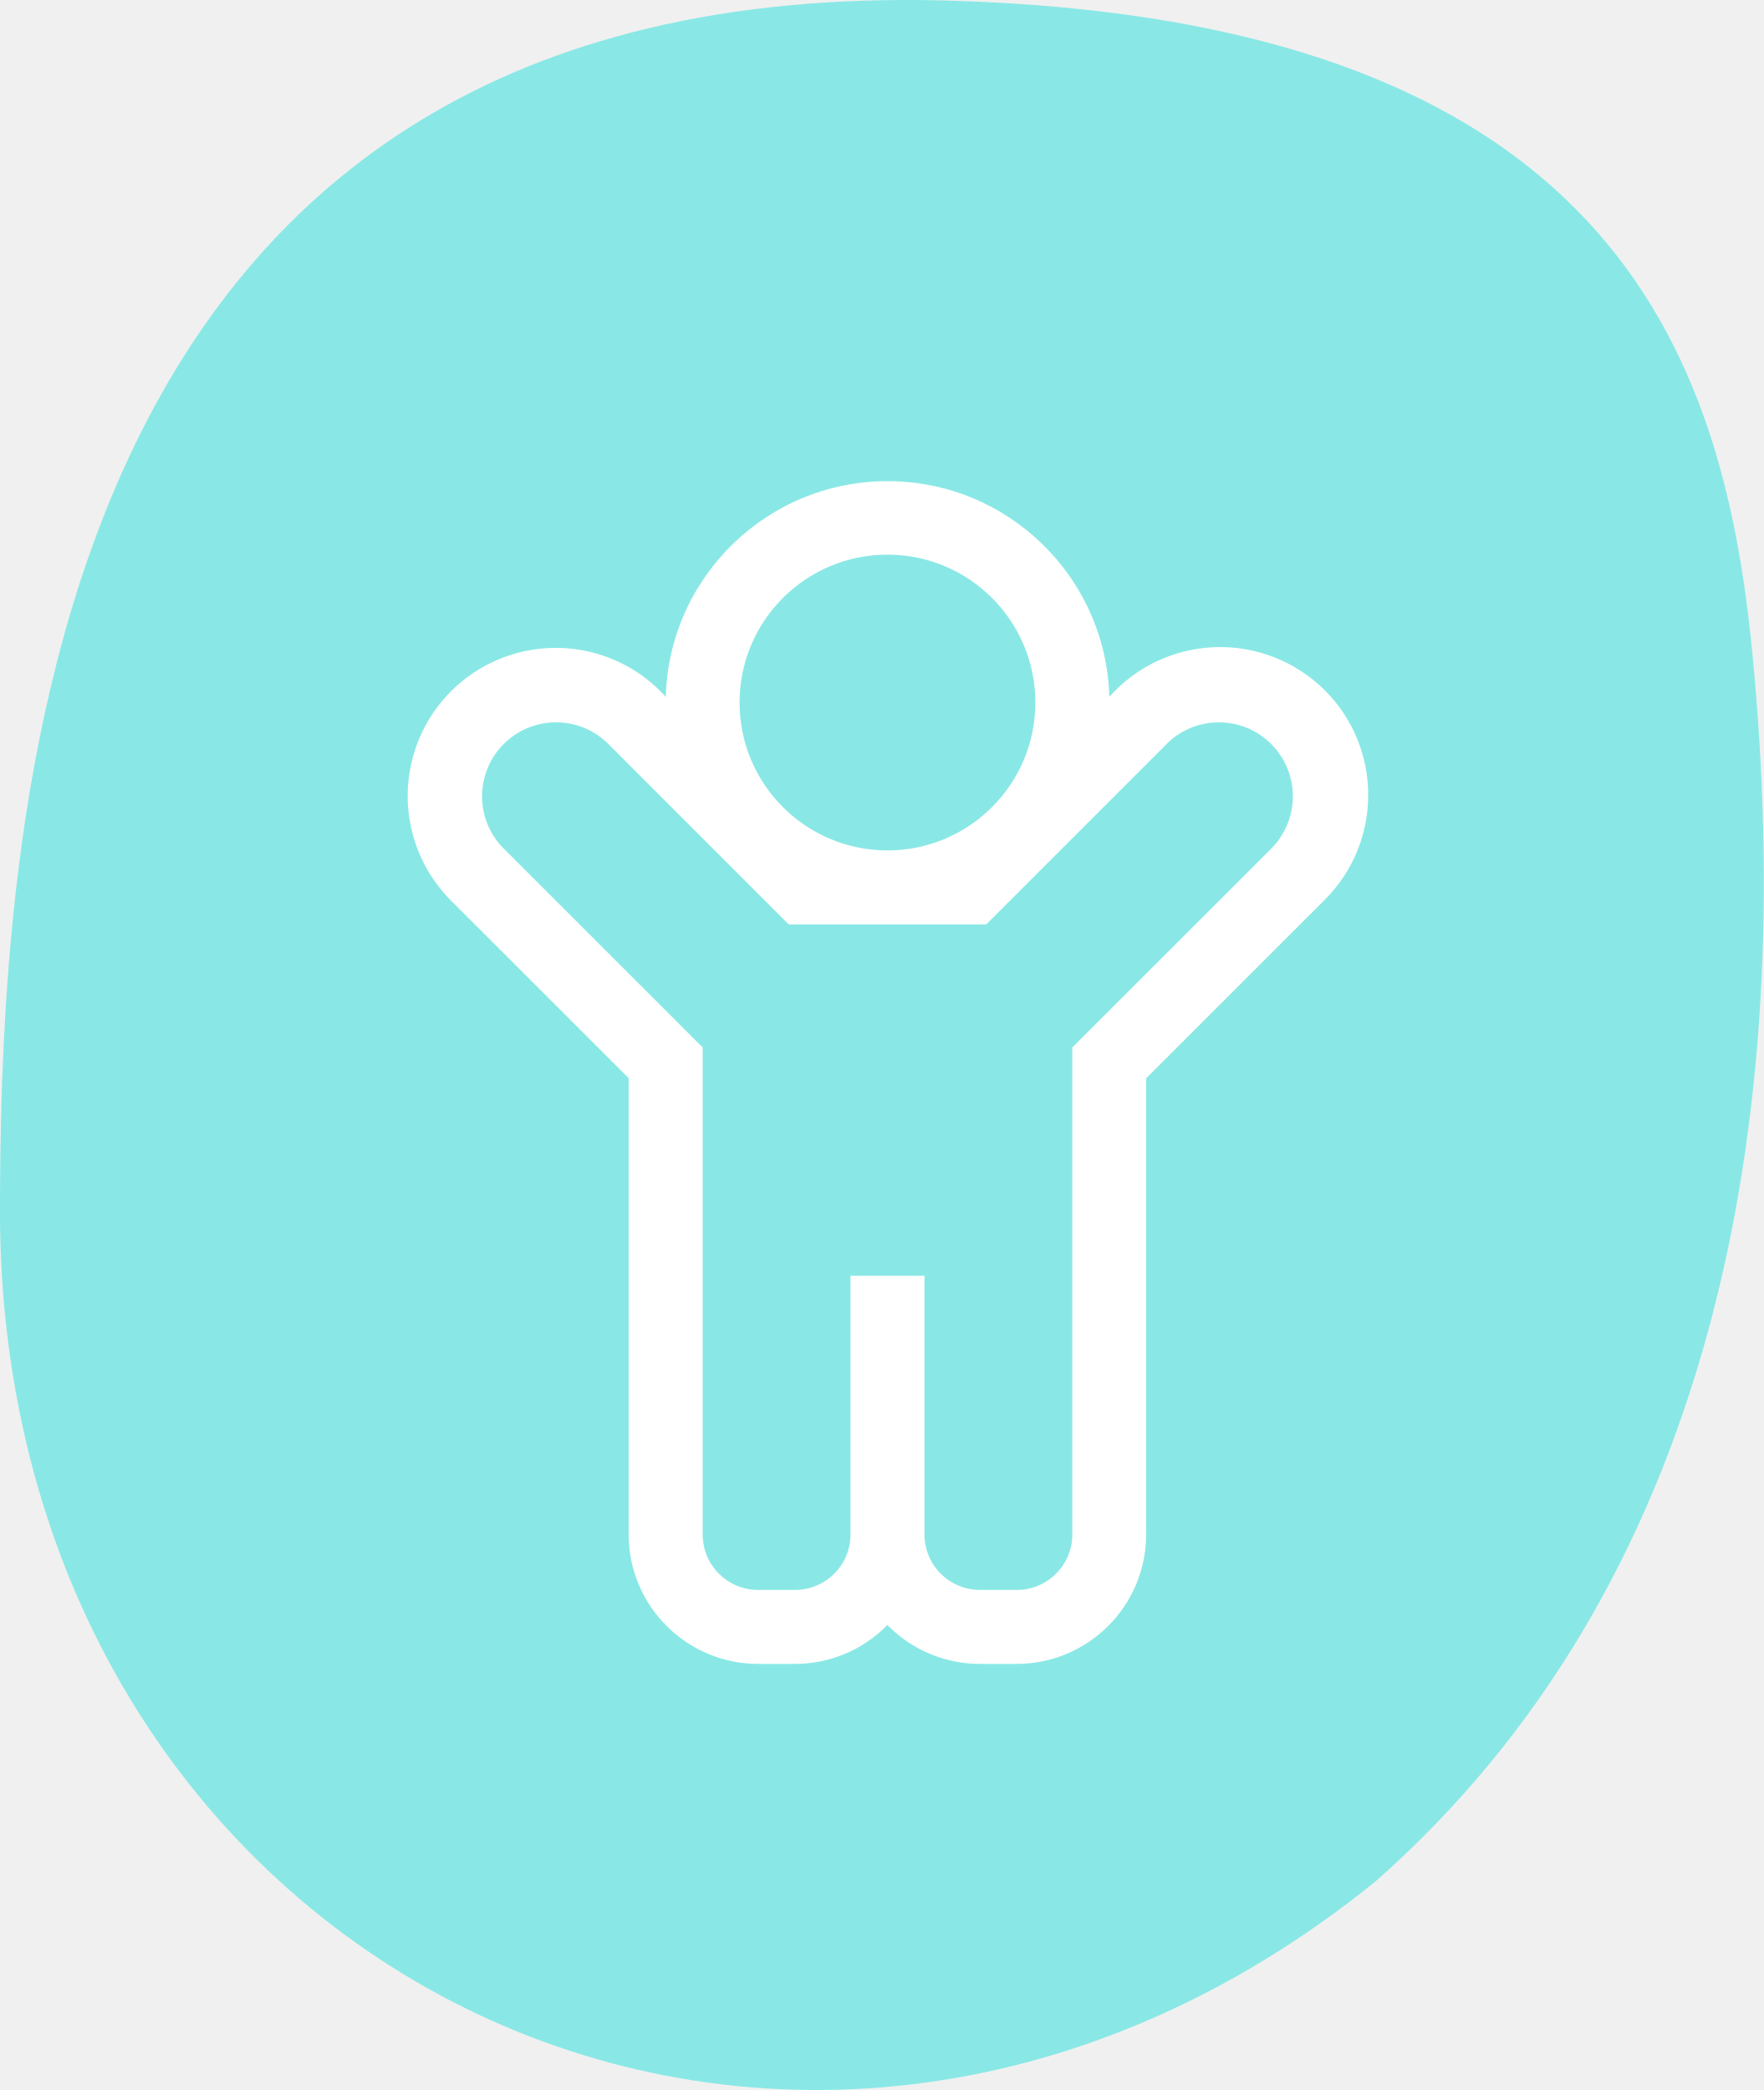
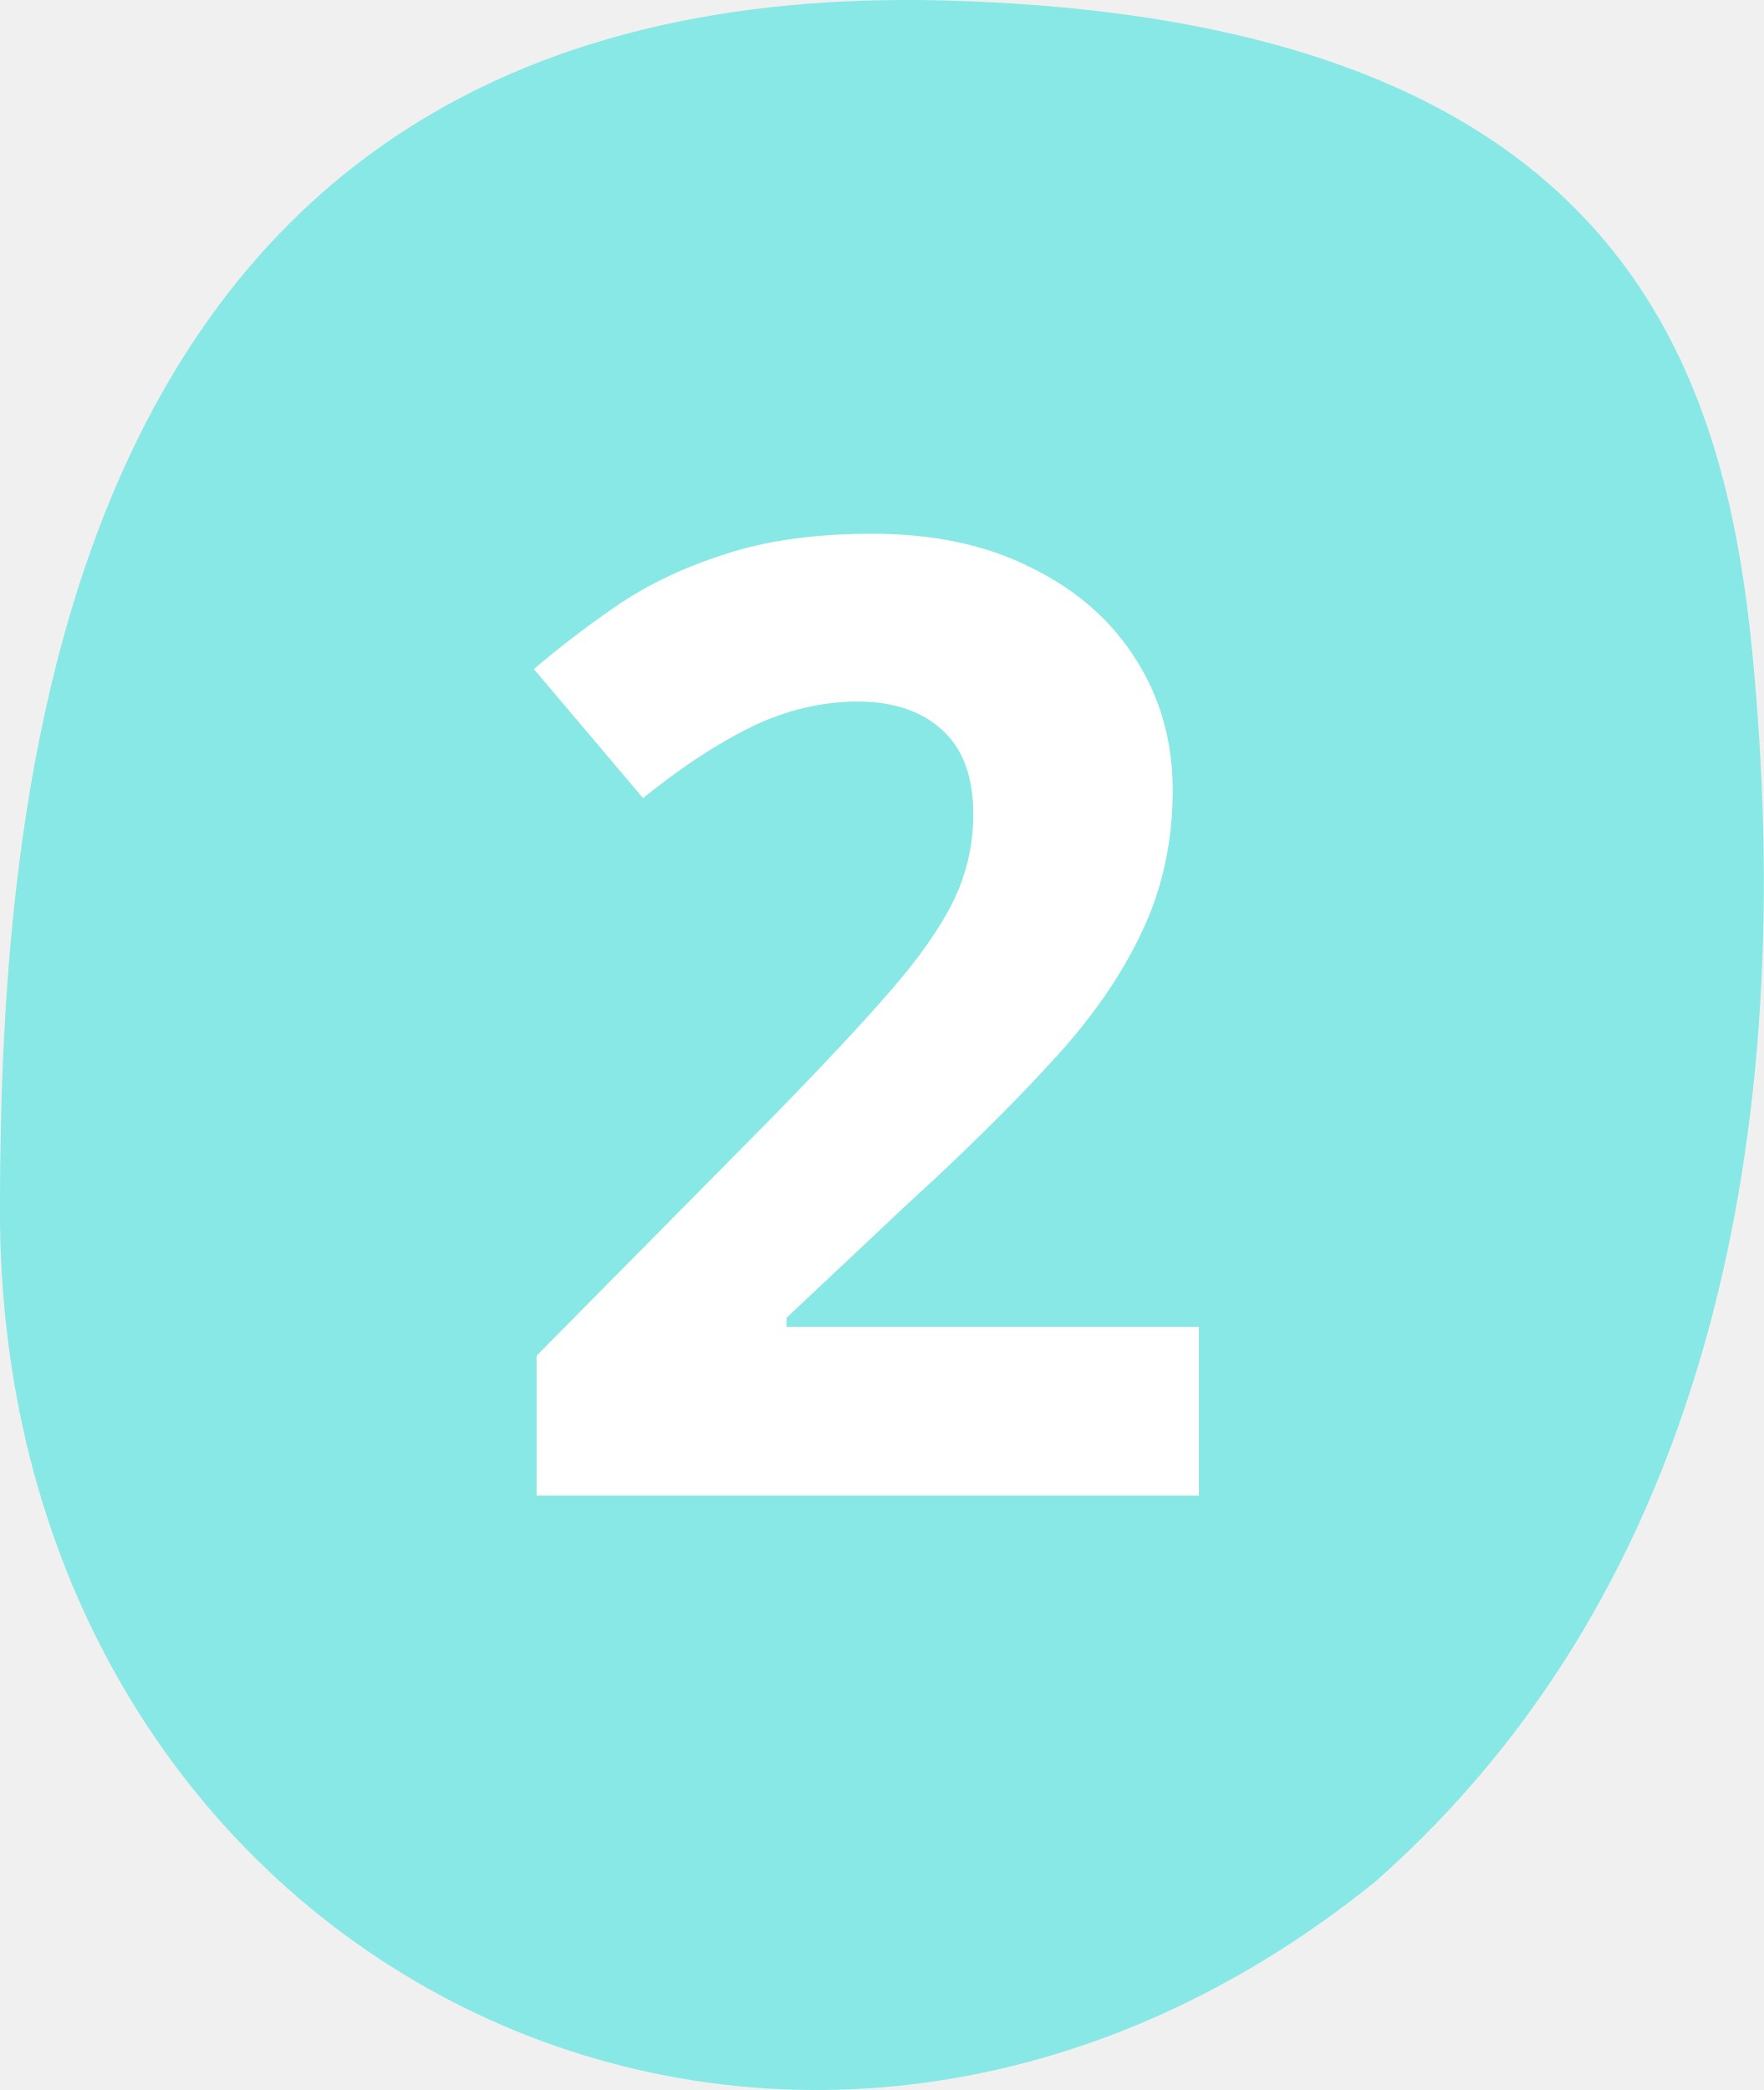
<svg xmlns="http://www.w3.org/2000/svg" width="30.544" height="36.193" viewBox="0 0 30.544 36.193">
-   <defs>
-     <clipPath id="clip-path">
-       <rect id="Rectangle_1452" data-name="Rectangle 1452" width="20.49" height="20.49" transform="translate(0 0)" fill="#fff" stroke="#707070" stroke-width="1" />
-     </clipPath>
-   </defs>
  <g id="Group_4609" data-name="Group 4609" transform="translate(-489.63 -145.101)">
-     <path id="Path_111703" data-name="Path 111703" d="M683.152,535.741c-10.225,8.264-23.844,1.47-23.815-11.666.016-7.2.88-21.337,16.384-20.911,11.487.316,13.456,6.086,13.962,11.3C690.485,522.7,688.968,530.617,683.152,535.741Z" transform="translate(-169.708 -358.054)" fill="#89e8e5" />
-     <g id="Mask_Group_70" data-name="Mask Group 70" transform="translate(494.753 153.425)" clip-path="url(#clip-path)">
-       <path id="child-light" d="M16.9,3.632a2.569,2.569,0,0,0-3.734.111,3.842,3.842,0,0,0-7.681,0A2.564,2.564,0,1,0,1.749,7.254l3.093,3.092v7.9A2.244,2.244,0,0,0,7.083,20.49h.64a2.234,2.234,0,0,0,1.6-.674,2.234,2.234,0,0,0,1.6.674h.64a2.244,2.244,0,0,0,2.241-2.241v-7.9L16.9,7.254a2.564,2.564,0,0,0,0-3.622ZM9.324,1.281A2.561,2.561,0,1,1,6.763,3.842,2.561,2.561,0,0,1,9.324,1.281Zm6.668,5.068L12.525,9.815v8.434a.96.96,0,0,1-.96.96h-.64a.96.96,0,0,1-.96-.96V13.767H8.684v4.482a.96.96,0,0,1-.96.96h-.64a.96.96,0,0,1-.96-.96V9.815L2.656,6.348A1.281,1.281,0,0,1,4.467,4.537L7.613,7.684h3.421l3.147-3.147a1.281,1.281,0,0,1,1.811,1.811Z" transform="translate(0.921 0)" fill="#fff" />
-     </g>
+     <path id="Path_111703" data-name="Path 111703" d="M683.152,535.741c-10.225,8.264-23.844,1.47-23.815-11.666.016-7.2.88-21.337,16.384-20.911,11.487.316,13.456,6.086,13.962,11.3C690.485,522.7,688.968,530.617,683.152,535.741Z" transform="translate(-169.708 -358.054)" fill="#88e8e5" />
+     <text id="_2" data-name="2" transform="translate(498 171)" fill="#fff" font-size="23" font-family="CookieRun-Bold, CookieRun" font-weight="700">
+       <tspan x="0" y="0">2</tspan>
+     </text>
  </g>
</svg>
